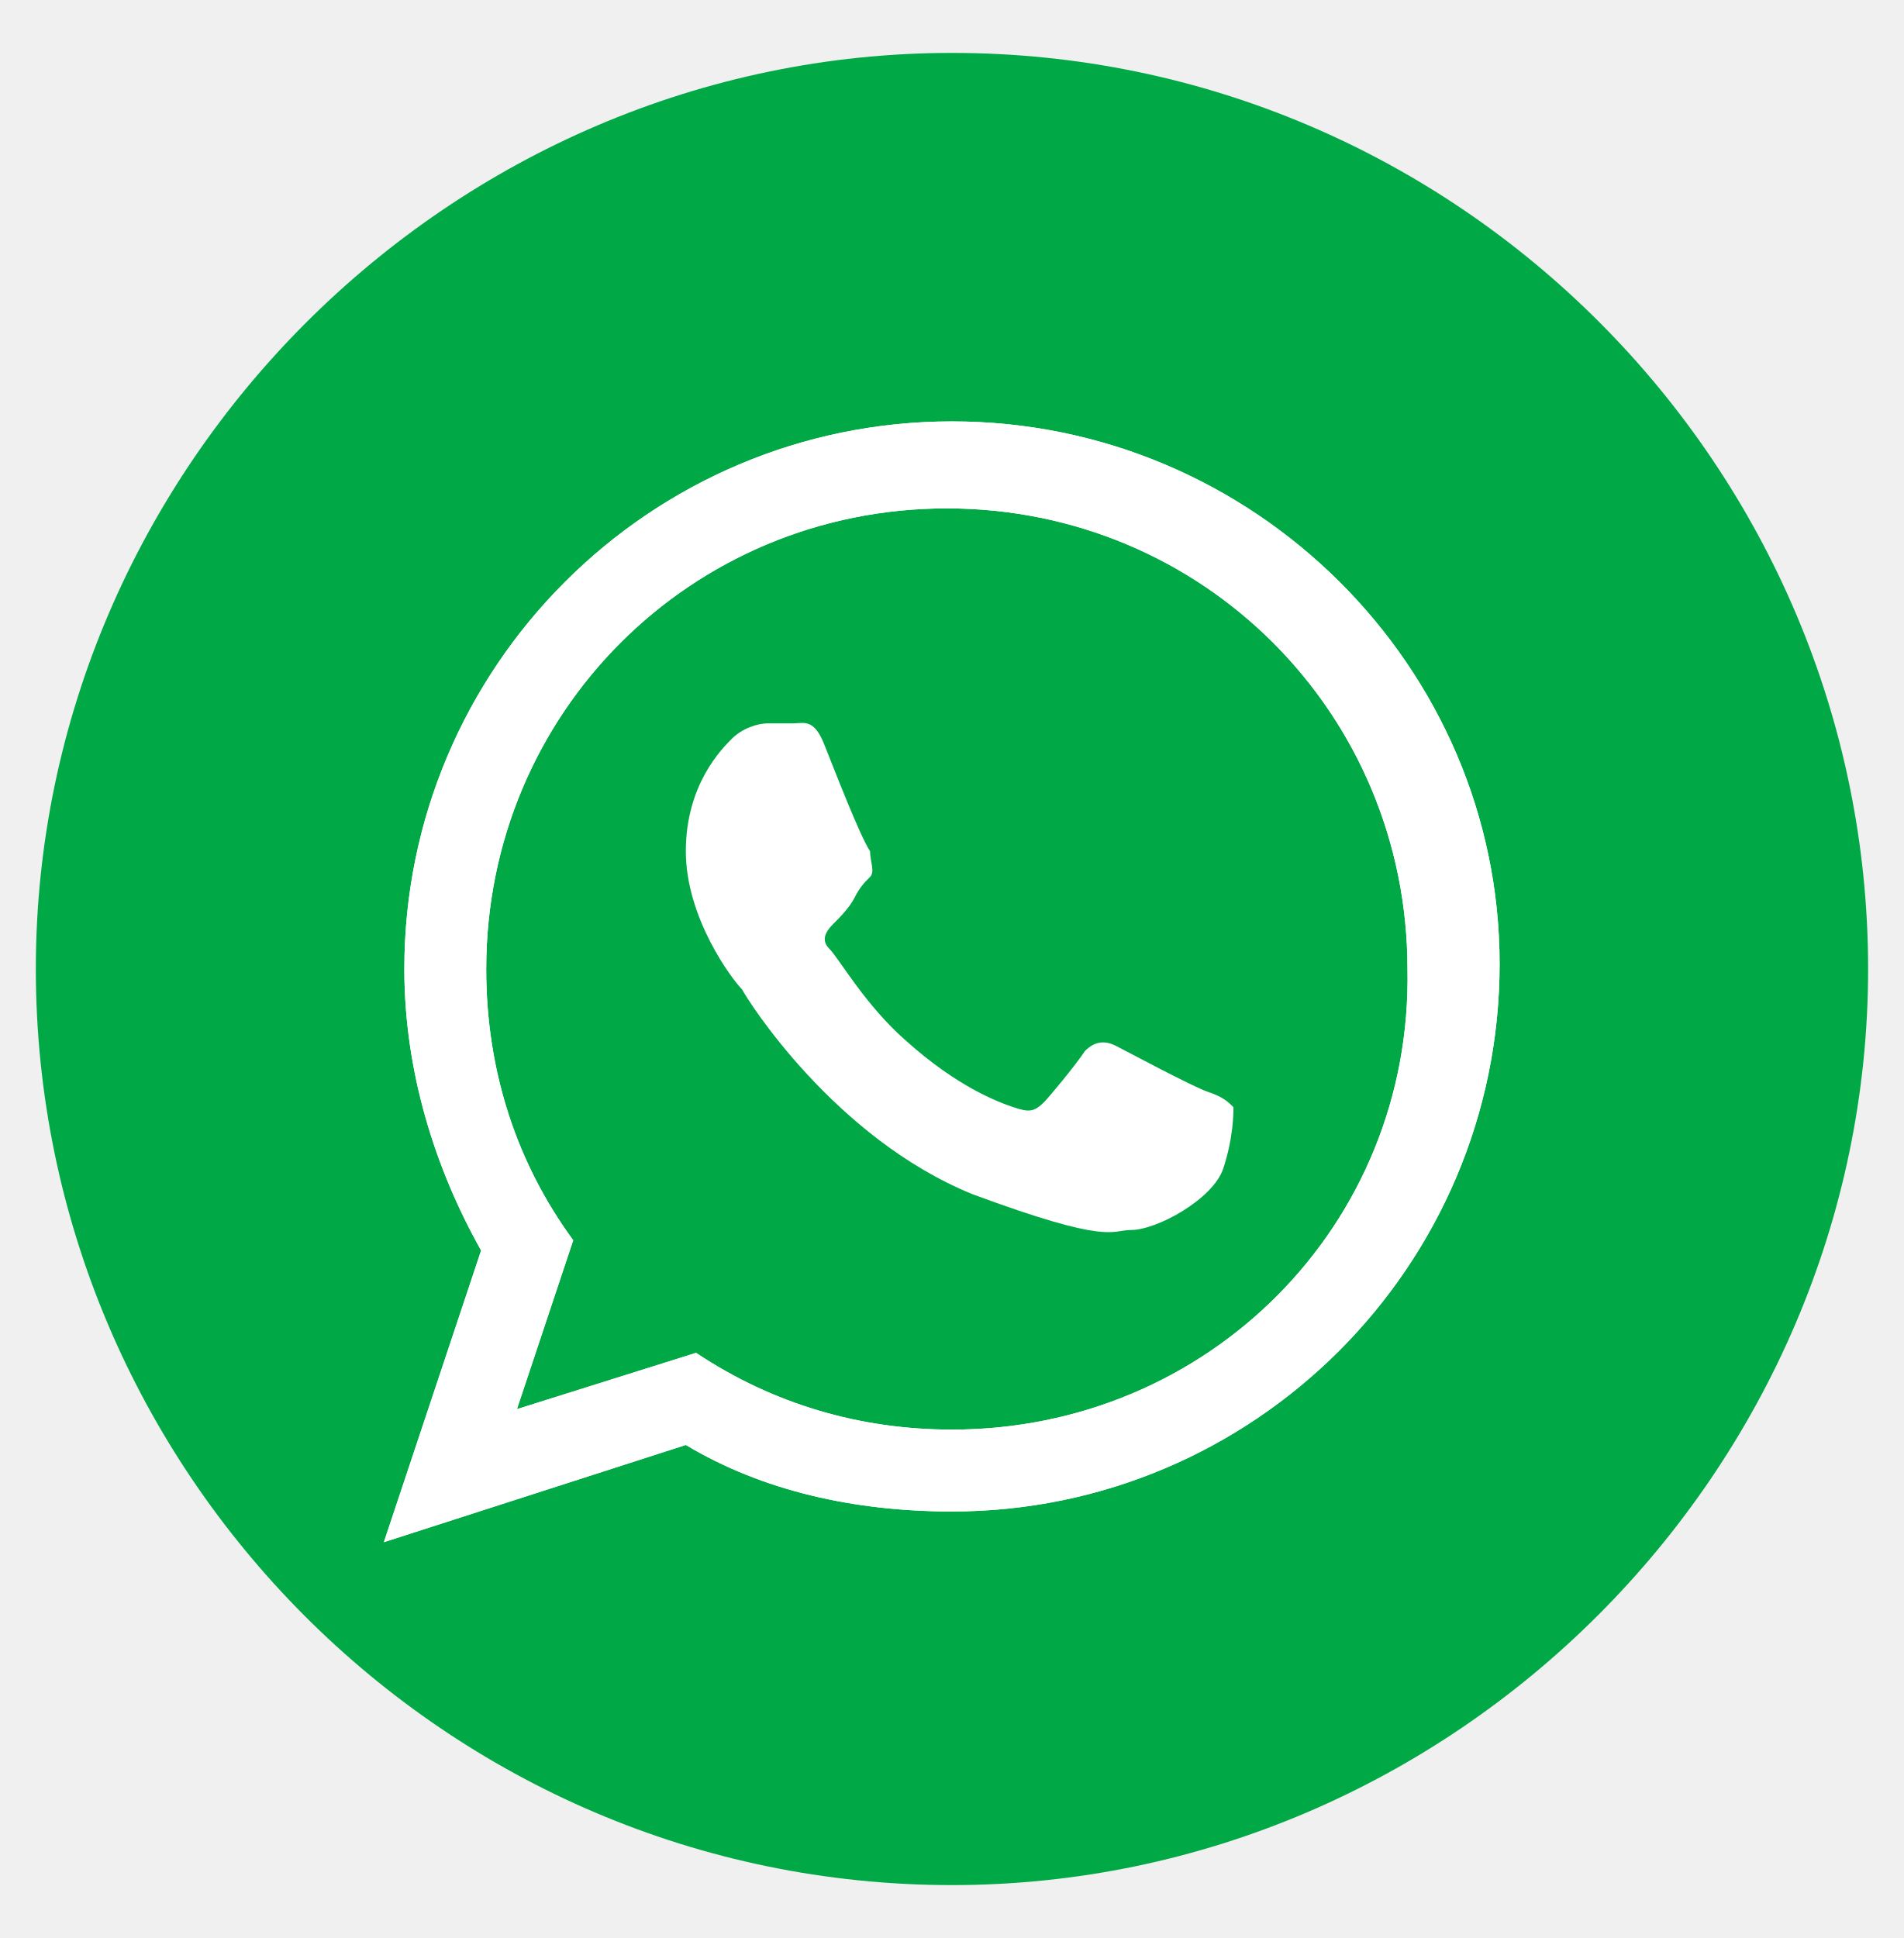
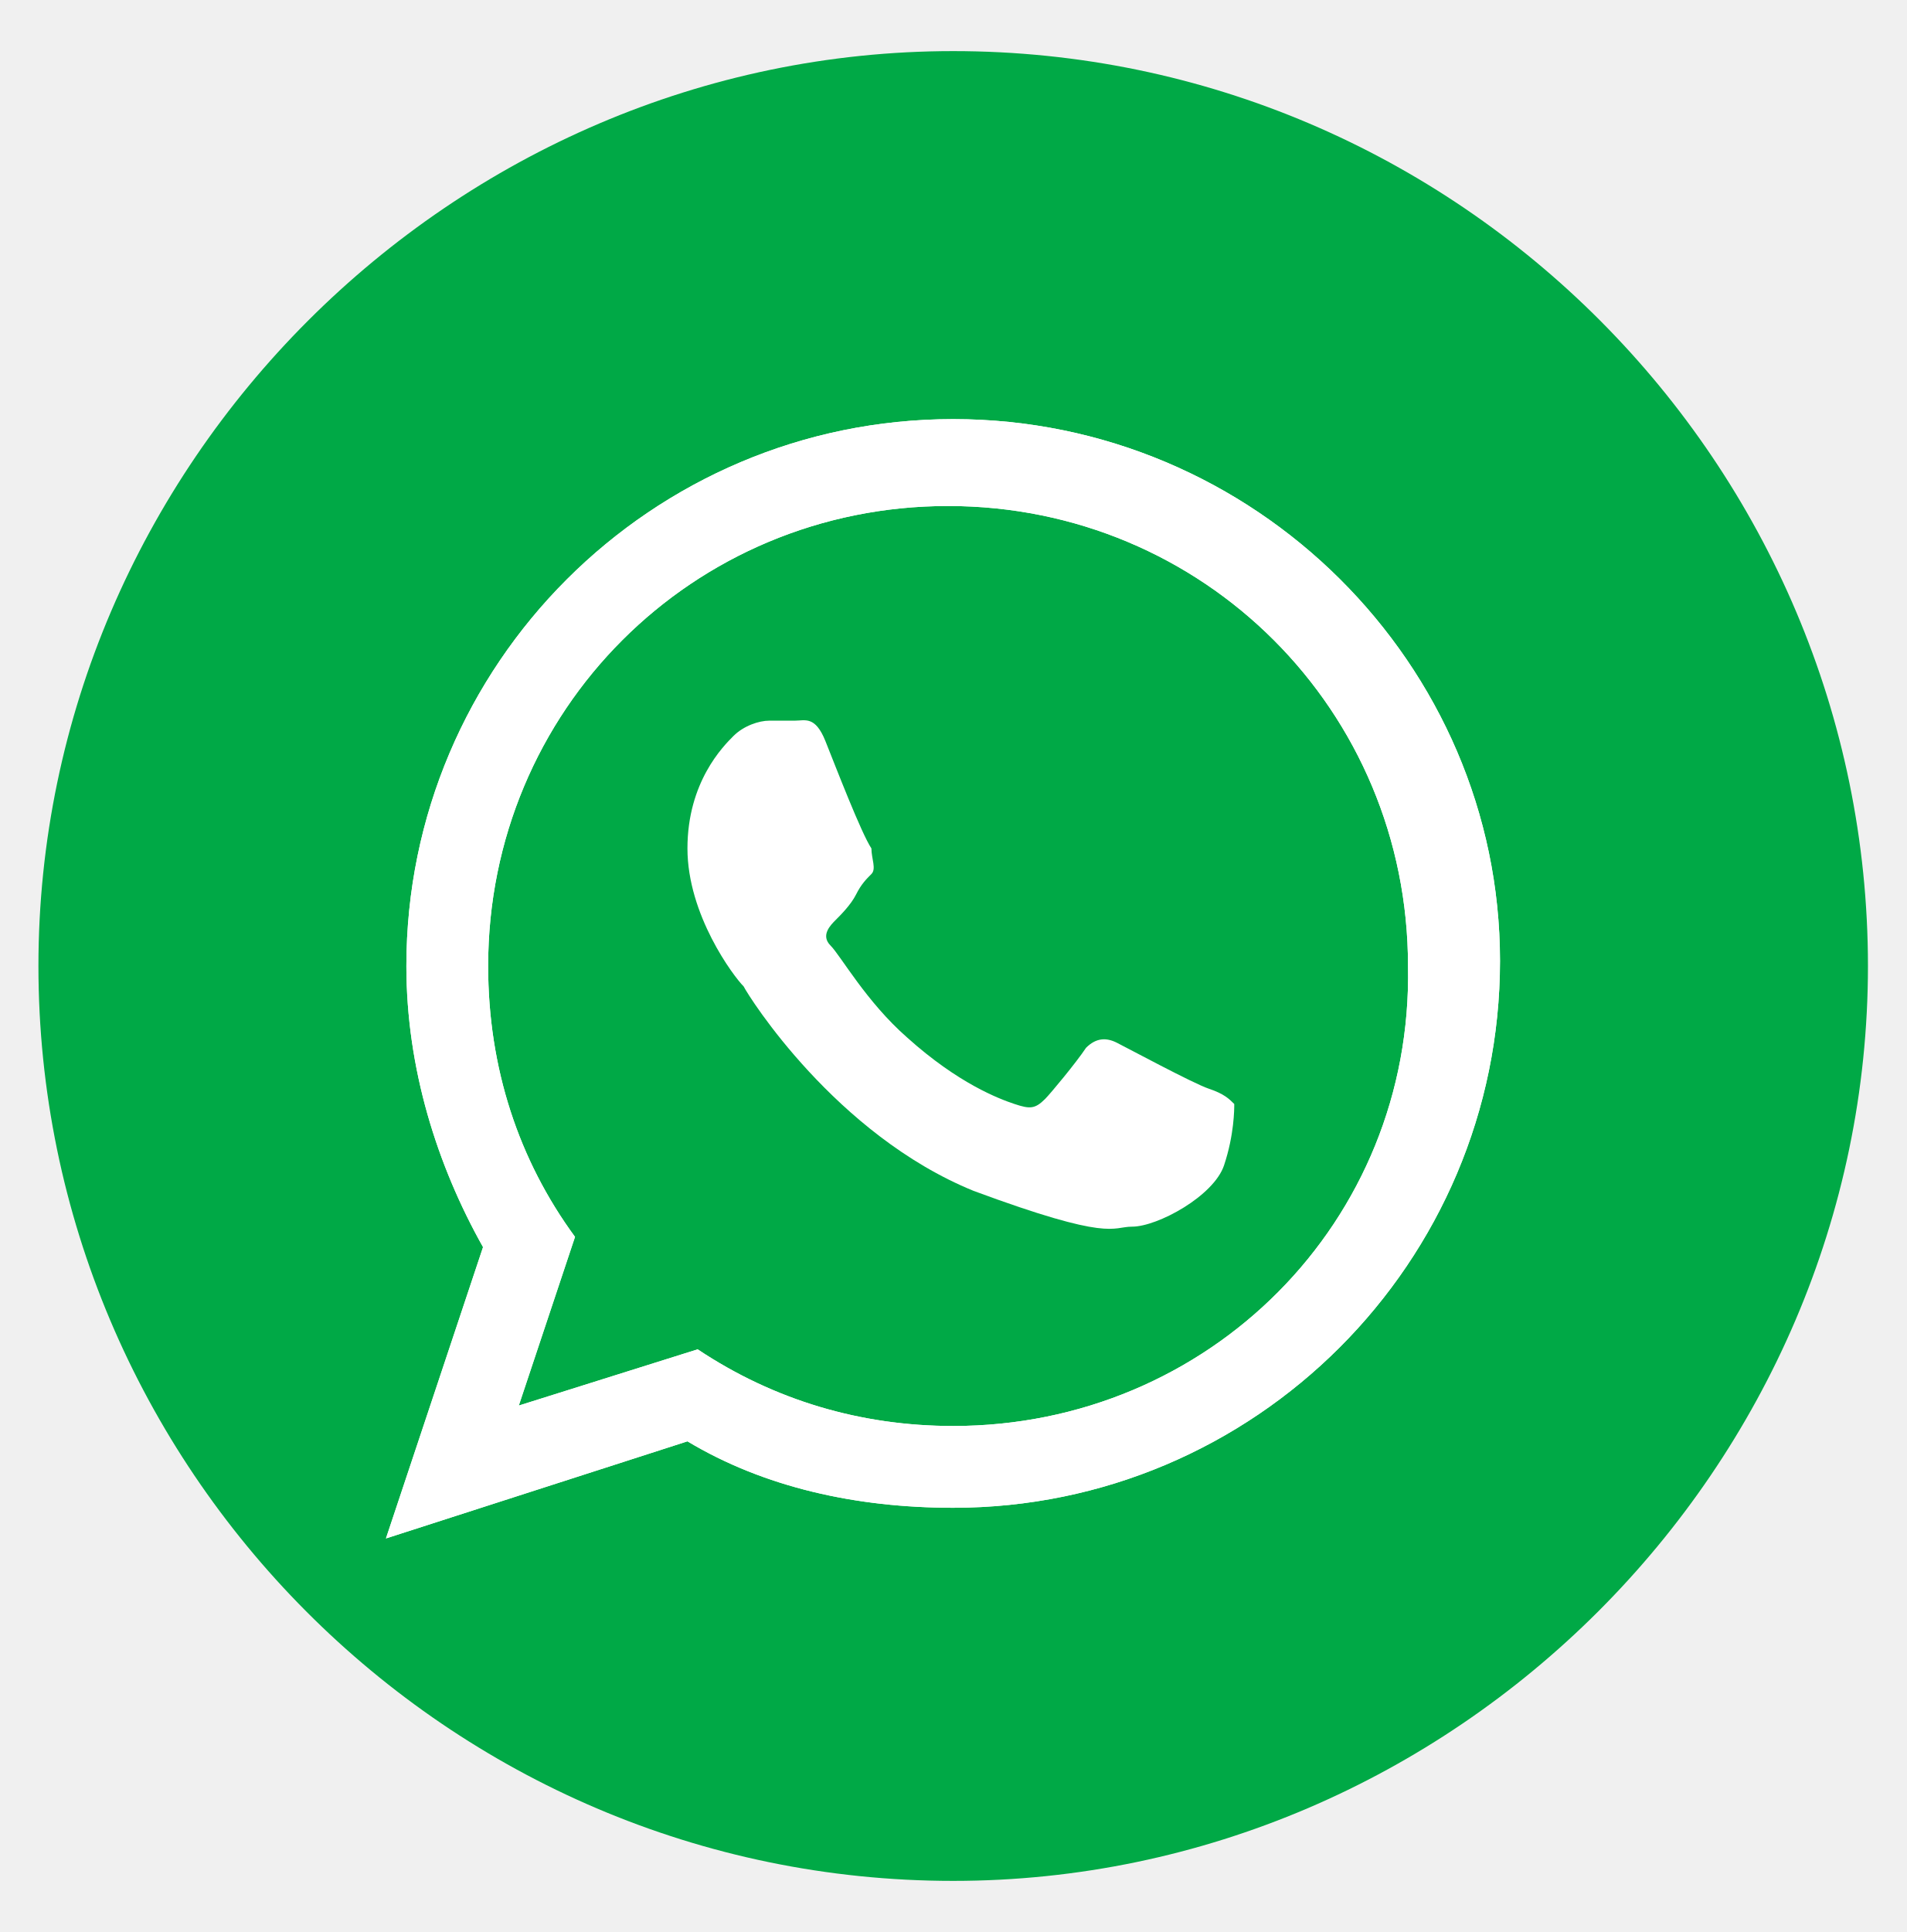
- <svg xmlns="http://www.w3.org/2000/svg" version="1.1" id="Layer_1" x="0px" y="0px" width="37.167px" height="37.834px" viewBox="0 0 37.2 37.8" style="enable-background:new 0 0 37.2 37.8;" xml:space="preserve">
+ <svg xmlns="http://www.w3.org/2000/svg" version="1.1" id="Layer_1" x="0px" y="0px" width="50.167px" height="50.834px" viewBox="0 0 37.2 37.8" style="enable-background:new 0 0 37.2 37.8;" xml:space="preserve">
  <style type="text/css">
	.st0{fill-rule:evenodd;clip-rule:evenodd;fill:#00A946;}
	.st1{fill-rule:evenodd;clip-rule:evenodd;fill:#FFFFFF;}
</style>
  <g>
    <path class="st0" d="M36.5,18.9c0-9.8-8-17.9-17.9-17.9l0,0C8.8,1,0.7,9.1,0.7,18.9l0,0c0,9.8,8,17.9,17.9,17.9l0,0   C28.4,36.8,36.5,28.7,36.5,18.9L36.5,18.9z" />
    <g>
      <g>
        <g>
          <path class="st1" d="M18.6,8.2C12.7,8.2,7.9,13,7.9,18.9c0,2,0.6,3.9,1.5,5.5l-1.9,5.7l5.9-1.9c1.5,0.9,3.3,1.3,5.2,1.3      c5.9,0,10.7-4.8,10.7-10.7C29.3,13,24.5,8.2,18.6,8.2z M18.6,27.9c-1.8,0-3.5-0.5-5-1.5l-3.5,1.1l1.1-3.3      c-1.1-1.5-1.7-3.3-1.7-5.3c0-5,4-9,9-9s9,4,9,9C27.6,23.9,23.6,27.9,18.6,27.9z" />
        </g>
        <g>
          <path class="st1" d="M18.6,8.2C12.7,8.2,7.9,13,7.9,18.9c0,2,0.6,3.9,1.5,5.5l-1.9,5.7l5.9-1.9c1.5,0.9,3.3,1.3,5.2,1.3      c5.9,0,10.7-4.8,10.7-10.7C29.3,13,24.5,8.2,18.6,8.2z M18.6,27.9c-1.8,0-3.5-0.5-5-1.5l-3.5,1.1l1.1-3.3      c-1.1-1.5-1.7-3.3-1.7-5.3c0-5,4-9,9-9s9,4,9,9C27.6,23.9,23.6,27.9,18.6,27.9z" />
        </g>
      </g>
      <path class="st1" d="M16.1,14.5c-0.2-0.5-0.4-0.4-0.6-0.4c-0.2,0-0.3,0-0.5,0s-0.5,0.1-0.7,0.3s-0.9,0.9-0.9,2.2s0.9,2.5,1.1,2.7    c0.1,0.2,1.8,2.9,4.5,4c2.7,1,2.7,0.7,3.1,0.7c0.5,0,1.6-0.6,1.8-1.2c0.2-0.6,0.2-1.1,0.2-1.2c-0.1-0.1-0.2-0.2-0.5-0.3    c-0.3-0.1-1.6-0.8-1.8-0.9c-0.2-0.1-0.4-0.1-0.6,0.1c-0.2,0.3-0.7,0.9-0.8,1c-0.2,0.2-0.3,0.2-0.6,0.1c-0.3-0.1-1.1-0.4-2.1-1.3    c-0.8-0.7-1.3-1.6-1.5-1.8s0-0.4,0.1-0.5s0.3-0.3,0.4-0.5s0.2-0.3,0.3-0.4s0-0.3,0-0.5C16.8,16.3,16.3,15,16.1,14.5z" />
    </g>
  </g>
</svg>
